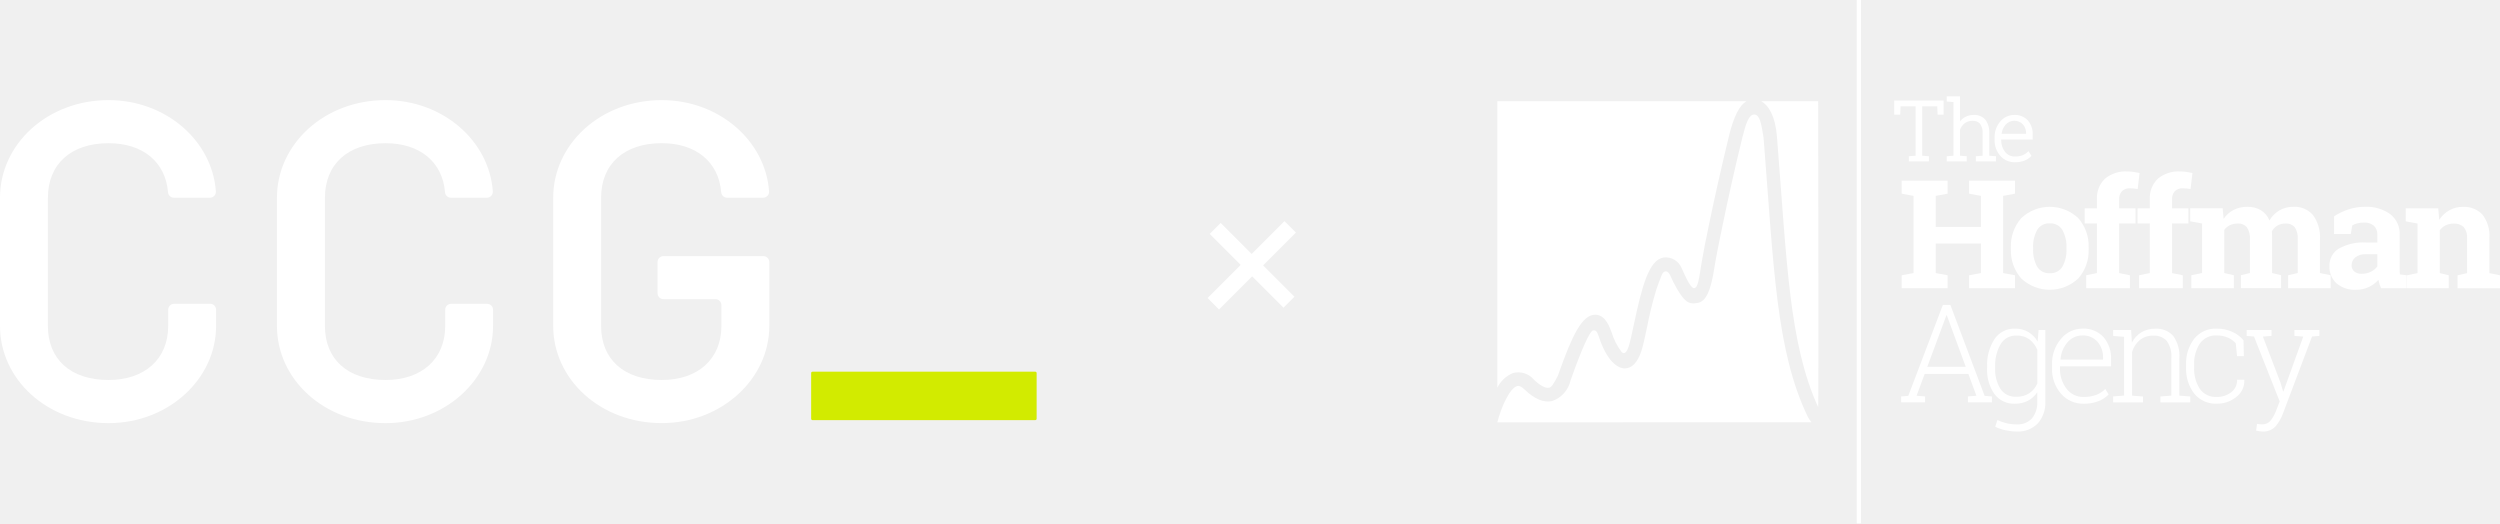
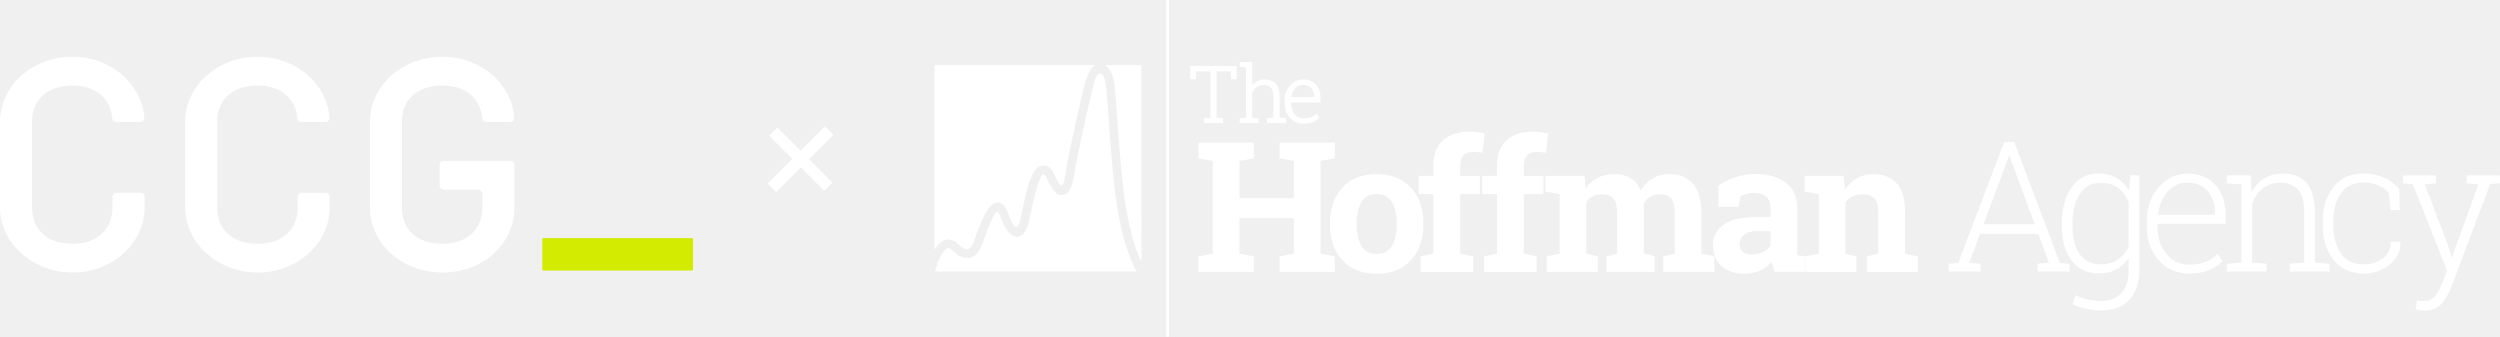
- <svg xmlns="http://www.w3.org/2000/svg" id="Group_1017" data-name="Group 1017" width="296.138" height="61.977" viewBox="0 0 296.138 61.977">
+ <svg xmlns="http://www.w3.org/2000/svg" width="401" height="54" viewBox="0 0 401 54" fill="none">
+   <g clip-path="url(#clip0_71_146)">
+     <path d="M71.157 30.434H76.723C77.081 30.434 77.367 30.72 77.367 31.077V33.302C77.367 36.844 74.854 39.099 70.973 39.099C66.867 39.099 64.467 36.844 64.467 33.302V19.565C64.467 15.972 66.918 13.717 70.973 13.717C74.63 13.717 77.081 15.727 77.346 18.963C77.377 19.3 77.653 19.565 77.99 19.565H81.84C82.208 19.565 82.514 19.248 82.484 18.881C82.096 13.451 77.112 9.104 70.983 9.104C64.416 9.104 59.34 13.819 59.34 19.565V33.302C59.34 38.997 64.365 43.712 70.983 43.712C77.602 43.712 82.514 38.997 82.514 33.302V26.454C82.514 26.097 82.228 25.811 81.871 25.811H71.167C70.81 25.811 70.524 26.097 70.524 26.454V29.781C70.524 30.138 70.81 30.424 71.167 30.424L71.157 30.434Z" fill="white" />
+     <path d="M34.848 19.565V33.302C34.848 36.844 37.248 39.099 41.354 39.099C45.235 39.099 47.748 36.844 47.748 33.302V31.557C47.748 31.21 48.034 30.924 48.381 30.924H52.242C52.589 30.924 52.875 31.21 52.875 31.557V33.302C52.875 38.997 47.738 43.712 41.344 43.712C34.95 43.712 29.701 38.997 29.701 33.302V19.565C29.701 13.819 34.777 9.104 41.344 9.104C47.482 9.104 52.466 13.451 52.844 18.881C52.875 19.248 52.579 19.565 52.201 19.565H48.34C48.003 19.565 47.727 19.3 47.707 18.973C47.441 15.727 45 13.727 41.334 13.727C37.279 13.727 34.828 15.983 34.828 19.575L34.848 19.565Z" fill="white" />
+     <path d="M5.137 19.565V33.302C5.137 36.844 7.538 39.099 11.643 39.099C15.524 39.099 18.037 36.844 18.037 33.302V31.557C18.037 31.2 18.323 30.914 18.68 30.914H22.541C22.898 30.914 23.184 31.2 23.184 31.557V33.302C23.184 38.997 18.047 43.712 11.653 43.712C5.26 43.712 0 38.997 0 33.302V19.565C0 13.819 5.076 9.104 11.643 9.104C17.782 9.104 22.766 13.451 23.144 18.881C23.174 19.248 22.878 19.565 22.5 19.565H18.64C18.302 19.565 18.027 19.3 18.006 18.973C17.741 15.727 15.3 13.727 11.633 13.727C7.578 13.727 5.127 15.983 5.127 19.575L5.137 19.565Z" fill="white" />
+     <path d="M111.02 38.201H87.131C87.052 38.201 86.988 38.265 86.988 38.344V43.253C86.988 43.332 87.052 43.396 87.131 43.396H111.02C111.099 43.396 111.163 43.332 111.163 43.253V38.344C111.163 38.265 111.099 38.201 111.02 38.201Z" fill="#D2EB00" class="logo-underscore" />
+     <path d="M128.393 24.168L132.315 20.249L133.694 21.627L129.772 25.546L133.52 29.291L132.203 30.608L128.454 26.862L124.492 30.822L123.113 29.444L127.076 25.484L123.368 21.78L124.686 20.463L128.393 24.168Z" fill="white" />
+     <path d="M187.498 0H187.08V54H187.498V0Z" fill="white" />
+     <mask id="mask0_71_146" style="mask-type:luminance" maskUnits="userSpaceOnUse" x="187" y="0" width="1" height="54">
+       <path d="M187.498 0H187.08V54H187.498V0Z" fill="white" />
+     </mask>
+     <g mask="url(#mask0_71_146)">
+       <path d="M187.498 0H187.08V54H187.498V0Z" fill="white" />
+     </g>
+     <path d="M192.258 25.392V22.882H201.113V25.392L198.815 25.811V31.792H207.537V25.811L205.249 25.392V22.882H207.537H211.817H214.104V25.392L211.817 25.811V40.691L214.104 41.12V43.61H205.249V41.12L207.537 40.691V34.996H198.815V40.691L201.113 41.12V43.61H192.258V41.12L194.525 40.691V25.811L192.258 25.392Z" fill="white" />
+     <path d="M213.318 35.762C213.318 33.465 213.982 31.588 215.309 30.118C216.637 28.648 218.465 27.924 220.804 27.924C223.143 27.924 224.992 28.659 226.32 30.118C227.647 31.577 228.311 33.465 228.311 35.772V36.068C228.311 38.385 227.647 40.273 226.32 41.722C224.992 43.182 223.164 43.906 220.835 43.906C218.506 43.906 216.637 43.182 215.309 41.722C213.982 40.263 213.318 38.375 213.318 36.068V35.772V35.762ZM217.597 36.068C217.597 37.477 217.853 38.599 218.363 39.446C218.874 40.293 219.691 40.722 220.835 40.722C221.979 40.722 222.755 40.293 223.266 39.436C223.776 38.579 224.032 37.456 224.032 36.058V35.762C224.032 34.394 223.776 33.282 223.256 32.414C222.735 31.547 221.918 31.118 220.804 31.118C219.691 31.118 218.874 31.547 218.363 32.414C217.853 33.282 217.597 34.394 217.597 35.762V36.058V36.068Z" fill="white" />
+     <path d="M227.841 41.12L229.915 40.691V31.128H227.555V28.209H229.915V26.505C229.915 24.78 230.425 23.443 231.457 22.515C232.489 21.576 233.929 21.116 235.787 21.116C236.145 21.116 236.523 21.147 236.901 21.198C237.279 21.249 237.687 21.32 238.147 21.422L237.779 24.515C237.544 24.474 237.319 24.443 237.095 24.413C236.87 24.382 236.615 24.372 236.319 24.372C235.624 24.372 235.093 24.556 234.746 24.923C234.388 25.291 234.215 25.821 234.215 26.515V28.22H237.371V31.139H234.215V40.702L236.288 41.13V43.62H227.862V41.13L227.841 41.12Z" fill="white" />
+     <path d="M238.035 41.12L240.108 40.691V31.128H237.749V28.209H240.108V26.505C240.108 24.78 240.619 23.443 241.65 22.515C242.682 21.576 244.122 21.116 245.981 21.116C246.338 21.116 246.716 21.147 247.094 21.198C247.472 21.249 247.88 21.32 248.34 21.422L247.972 24.515C247.737 24.474 247.513 24.443 247.288 24.413C247.063 24.382 246.808 24.372 246.512 24.372C245.817 24.372 245.286 24.556 244.939 24.923C244.581 25.291 244.408 25.821 244.408 26.515V28.22H247.564V31.139H244.408V40.702L246.481 41.13V43.62H238.055V41.13L238.035 41.12Z" fill="white" />
+     <path d="M247.89 30.71V28.209H254.161L254.335 30.24C254.846 29.495 255.479 28.924 256.255 28.526C257.021 28.128 257.91 27.924 258.921 27.924C259.932 27.924 260.81 28.138 261.536 28.577C262.261 29.016 262.812 29.669 263.18 30.557C263.67 29.73 264.303 29.087 265.09 28.618C265.876 28.148 266.795 27.924 267.847 27.924C269.41 27.924 270.646 28.444 271.555 29.495C272.464 30.547 272.913 32.139 272.913 34.282V40.691L274.987 41.12V43.61H266.775V41.12L268.624 40.691V34.272C268.624 33.108 268.43 32.292 268.041 31.843C267.653 31.384 267.071 31.159 266.295 31.159C265.692 31.159 265.161 31.292 264.712 31.547C264.262 31.812 263.915 32.169 263.65 32.639C263.65 32.822 263.65 32.976 263.66 33.098C263.66 33.231 263.67 33.353 263.67 33.486V40.691L265.406 41.12V43.61H257.665V41.12L259.401 40.691V34.272C259.401 33.129 259.207 32.333 258.809 31.863C258.42 31.394 257.828 31.159 257.042 31.159C256.459 31.159 255.959 31.261 255.52 31.475C255.081 31.69 254.723 31.986 254.437 32.384V40.691L256.286 41.12V43.61H248.095V41.12L250.168 40.691V31.139L247.88 30.71H247.89Z" fill="white" />
+     <path d="M284.71 43.61C284.598 43.355 284.485 43.09 284.403 42.824C284.312 42.549 284.25 42.283 284.199 42.008C283.689 42.58 283.076 43.039 282.34 43.386C281.615 43.733 280.778 43.916 279.838 43.916C278.286 43.916 277.05 43.508 276.131 42.681C275.211 41.865 274.762 40.742 274.762 39.334C274.762 37.925 275.354 36.772 276.549 35.986C277.744 35.2 279.491 34.803 281.809 34.803H283.995V33.292C283.995 32.547 283.77 31.975 283.331 31.567C282.892 31.159 282.238 30.955 281.38 30.955C280.89 30.955 280.451 31.006 280.073 31.118C279.695 31.23 279.378 31.363 279.144 31.506L278.868 33.159H275.64V29.74C276.437 29.23 277.336 28.791 278.347 28.444C279.358 28.097 280.461 27.913 281.656 27.913C283.627 27.913 285.221 28.383 286.446 29.312C287.672 30.251 288.285 31.577 288.285 33.302V39.661C288.285 39.895 288.285 40.12 288.285 40.334C288.285 40.538 288.305 40.742 288.336 40.936L289.643 41.11V43.6H284.689L284.71 43.61ZM280.992 40.834C281.636 40.834 282.228 40.702 282.759 40.426C283.29 40.15 283.699 39.814 283.995 39.405V37.058H281.809C280.9 37.058 280.206 37.262 279.736 37.681C279.266 38.089 279.031 38.589 279.031 39.171C279.031 39.691 279.205 40.099 279.552 40.395C279.899 40.691 280.379 40.834 281.002 40.834" fill="white" />
+     <path d="M289.684 41.12L291.737 40.691V31.139L289.459 30.71V28.209H295.73L295.924 30.414C296.455 29.628 297.109 29.016 297.875 28.577C298.651 28.138 299.519 27.924 300.469 27.924C302.073 27.924 303.329 28.413 304.228 29.393C305.126 30.373 305.576 31.904 305.576 33.996V40.702L307.629 41.13V43.62H299.438V41.13L301.276 40.702V34.006C301.276 32.976 301.061 32.241 300.632 31.812C300.204 31.384 299.55 31.169 298.682 31.169C298.11 31.169 297.609 31.281 297.15 31.506C296.7 31.73 296.322 32.047 296.016 32.455V40.712L297.752 41.14V43.631H289.673V41.14L289.684 41.12Z" fill="white" />
+     <path d="M312.562 42.304L314.094 42.192L321.478 22.78H323.092L330.405 42.192L331.957 42.304V43.559H326.83V42.304L328.648 42.161L326.932 37.507H317.587L315.861 42.161L317.679 42.304V43.559H312.562V42.304ZM318.159 35.986H326.37L322.326 24.994H322.244L318.159 35.986Z" fill="white" />
+     <path d="M330.711 35.966C330.711 33.506 331.242 31.526 332.284 30.047C333.336 28.567 334.797 27.832 336.666 27.832C337.758 27.832 338.708 28.077 339.515 28.556C340.322 29.036 340.986 29.71 341.507 30.587L341.711 28.118H343.151V43.365C343.151 45.355 342.61 46.927 341.537 48.081C340.465 49.234 338.964 49.805 337.033 49.805C336.288 49.805 335.501 49.714 334.654 49.53C333.806 49.346 333.07 49.101 332.447 48.785L332.907 47.346C333.53 47.642 334.174 47.866 334.858 48.029C335.542 48.193 336.257 48.274 337.013 48.274C338.484 48.274 339.587 47.846 340.322 46.978C341.068 46.111 341.435 44.906 341.435 43.365V41.406C340.914 42.192 340.251 42.804 339.454 43.222C338.657 43.641 337.718 43.855 336.645 43.855C334.786 43.855 333.336 43.161 332.284 41.783C331.232 40.406 330.711 38.558 330.711 36.262V35.966ZM332.427 36.272C332.427 38.13 332.805 39.609 333.561 40.722C334.317 41.834 335.45 42.386 336.952 42.386C338.065 42.386 338.994 42.13 339.73 41.63C340.465 41.13 341.037 40.426 341.435 39.548V32.384C341.057 31.475 340.506 30.741 339.791 30.179C339.076 29.618 338.136 29.332 336.972 29.332C335.471 29.332 334.327 29.955 333.561 31.19C332.795 32.425 332.407 34.027 332.407 35.986V36.282L332.427 36.272Z" fill="white" />
+     <path d="M351.087 43.865C349.147 43.865 347.533 43.151 346.256 41.732C344.979 40.314 344.346 38.497 344.346 36.303V35.517C344.346 33.312 344.979 31.475 346.256 30.026C347.523 28.567 349.065 27.842 350.862 27.842C352.762 27.842 354.243 28.444 355.336 29.638C356.418 30.843 356.96 32.435 356.96 34.435V35.895H346.052V36.313C346.052 38.048 346.511 39.497 347.441 40.671C348.37 41.845 349.586 42.437 351.087 42.437C352.149 42.437 353.048 42.294 353.804 41.998C354.56 41.702 355.203 41.283 355.734 40.732L356.459 41.906C355.877 42.518 355.142 42.998 354.263 43.355C353.375 43.712 352.323 43.886 351.087 43.886M350.862 29.291C349.606 29.291 348.544 29.771 347.686 30.741C346.828 31.71 346.317 32.914 346.185 34.374L346.215 34.445H355.275V34.017C355.275 32.669 354.876 31.557 354.09 30.649C353.303 29.74 352.231 29.291 350.873 29.291" fill="white" />
+     <path d="M357.174 42.304L359.503 42.12V29.577L357.174 29.393V28.128H361.014L361.168 30.822C361.668 29.873 362.332 29.138 363.18 28.618C364.027 28.097 365.018 27.842 366.172 27.842C367.847 27.842 369.124 28.352 370.002 29.373C370.881 30.393 371.32 31.996 371.32 34.16V42.12L373.648 42.304V43.559H367.275V42.304L369.604 42.12V34.17C369.604 32.404 369.277 31.149 368.613 30.414C367.949 29.679 367.01 29.312 365.794 29.312C364.579 29.312 363.619 29.628 362.863 30.261C362.107 30.894 361.566 31.73 361.229 32.782V42.12L363.557 42.304V43.559H357.184V42.304H357.174Z" fill="white" />
+     <path d="M379.174 42.426C380.307 42.426 381.308 42.1 382.177 41.457C383.045 40.814 383.474 39.906 383.474 38.762H384.985L385.016 38.844C385.067 40.273 384.495 41.467 383.31 42.426C382.125 43.386 380.747 43.865 379.174 43.865C377.08 43.865 375.456 43.141 374.302 41.702C373.148 40.263 372.576 38.405 372.576 36.139V35.537C372.576 33.292 373.148 31.445 374.302 29.995C375.456 28.546 377.07 27.822 379.153 27.822C380.348 27.822 381.431 28.046 382.422 28.495C383.412 28.944 384.219 29.546 384.832 30.322L384.904 33.69H383.443L383.167 30.945C382.708 30.434 382.136 30.026 381.462 29.72C380.777 29.424 380.011 29.271 379.143 29.271C377.489 29.271 376.263 29.863 375.466 31.047C374.67 32.231 374.271 33.721 374.271 35.517V36.119C374.271 37.946 374.67 39.446 375.456 40.63C376.243 41.814 377.478 42.396 379.153 42.396" fill="white" />
+     <path d="M401 29.393L399.427 29.526L393.187 46.039C392.788 47.09 392.267 47.978 391.634 48.713C391.001 49.448 390.061 49.816 388.836 49.816C388.631 49.816 388.396 49.795 388.111 49.754C387.825 49.714 387.62 49.662 387.477 49.622L387.682 48.193C387.794 48.213 387.978 48.234 388.233 48.254C388.488 48.274 388.662 48.295 388.764 48.295C389.52 48.295 390.112 48.029 390.552 47.509C390.991 46.989 391.379 46.305 391.706 45.468L392.502 43.396L387.018 29.536L385.445 29.404V28.138H390.756V29.404L388.917 29.546L392.686 39.395L393.227 41.253H393.309L397.538 29.546L395.648 29.404V28.138H400.99V29.404L401 29.393Z" fill="white" />
+     <path d="M198.253 10.706V12.584H197.589L197.538 11.329H195.026V18.993L196.037 19.075V19.616H193.269V19.075L194.28 18.993V11.329H191.767L191.716 12.584H191.052V10.706H198.253Z" fill="white" />
+     <path d="M196.159 19.738H193.136V18.963L194.147 18.881V11.451H191.88L191.829 12.707H190.92V10.584H198.365V12.707H197.456L197.405 11.451H195.138V18.881L196.149 18.963V19.738H196.159ZM193.391 19.483H195.914V19.187L194.903 19.106V11.196H197.661L197.712 12.451H198.12V10.818H191.175V12.451H191.594L191.645 11.196H194.402V19.106L193.391 19.187V19.483Z" fill="white" />
+     <path d="M198.958 10.614V10.073H200.714V14.135C200.939 13.737 201.235 13.431 201.613 13.207C201.981 12.982 202.42 12.88 202.921 12.88C203.625 12.88 204.177 13.094 204.555 13.533C204.933 13.962 205.127 14.635 205.127 15.544V19.004L206.138 19.085V19.626H203.37V19.085L204.381 19.004V15.523C204.381 14.809 204.238 14.288 203.952 13.982C203.666 13.666 203.268 13.513 202.767 13.513C202.267 13.513 201.828 13.645 201.491 13.911C201.154 14.176 200.898 14.523 200.735 14.962V19.004L201.746 19.085V19.626H198.978V19.085L199.989 19.004V10.696L198.978 10.614H198.958Z" fill="white" />
+     <path d="M206.25 19.738H203.227V18.963L204.238 18.881V15.523C204.238 14.839 204.105 14.35 203.84 14.064C203.574 13.778 203.217 13.635 202.747 13.635C202.277 13.635 201.869 13.758 201.552 14.003C201.235 14.248 201 14.574 200.847 14.972V18.881L201.858 18.963V19.738H198.845V18.963L199.857 18.881V10.808L198.845 10.726V9.941H200.847V13.707C201.041 13.451 201.276 13.247 201.552 13.084C201.94 12.849 202.4 12.737 202.921 12.737C203.666 12.737 204.248 12.972 204.647 13.431C205.045 13.89 205.249 14.595 205.249 15.523V18.871L206.26 18.953V19.728L206.25 19.738ZM203.482 19.483H206.005V19.187L204.994 19.106V15.523C204.994 14.646 204.81 14.003 204.453 13.594C204.095 13.186 203.595 12.992 202.921 12.992C202.451 12.992 202.032 13.094 201.685 13.309C201.338 13.513 201.052 13.809 200.837 14.186L200.602 14.605V10.196H199.101V10.502L200.112 10.584V19.116L199.101 19.198V19.494H201.613V19.198L200.602 19.116V14.911C200.776 14.452 201.041 14.084 201.409 13.809C201.777 13.533 202.226 13.39 202.767 13.39C203.309 13.39 203.738 13.564 204.054 13.901C204.361 14.237 204.514 14.778 204.514 15.534V19.126L203.503 19.208V19.504L203.482 19.483Z" fill="white" />
+     <path d="M209.12 19.738C208.272 19.738 207.578 19.432 207.016 18.82C206.465 18.207 206.179 17.432 206.179 16.493V16.156C206.179 15.207 206.454 14.421 207.006 13.799C207.558 13.176 208.232 12.86 209.008 12.86C209.835 12.86 210.479 13.115 210.948 13.635C211.418 14.146 211.653 14.839 211.653 15.687V16.309H206.904V16.483C206.904 17.228 207.108 17.85 207.506 18.35C207.915 18.851 208.436 19.106 209.09 19.106C209.549 19.106 209.947 19.044 210.274 18.912C210.601 18.789 210.877 18.606 211.112 18.371L211.428 18.871C211.173 19.136 210.856 19.34 210.468 19.494C210.08 19.647 209.621 19.728 209.09 19.728M209.018 13.492C208.467 13.492 208.007 13.697 207.639 14.115C207.261 14.533 207.047 15.044 206.986 15.676V15.707H210.938V15.523C210.938 14.952 210.765 14.462 210.417 14.084C210.07 13.697 209.61 13.503 209.018 13.503" fill="white" />
+     <path d="M209.12 19.861C208.242 19.861 207.506 19.534 206.924 18.901C206.352 18.269 206.056 17.462 206.056 16.493V16.156C206.056 15.187 206.342 14.36 206.914 13.717C207.486 13.064 208.191 12.737 209.018 12.737C209.845 12.737 210.56 13.013 211.061 13.543C211.551 14.074 211.806 14.799 211.806 15.687V16.432H207.057V16.483C207.057 17.197 207.251 17.799 207.639 18.279C208.017 18.759 208.507 18.983 209.13 18.983C209.57 18.983 209.958 18.922 210.264 18.799C210.57 18.677 210.836 18.503 211.061 18.279L211.173 18.167L211.622 18.881L211.551 18.953C211.285 19.228 210.948 19.442 210.55 19.606C210.152 19.769 209.672 19.84 209.12 19.84M209.018 12.992C208.262 12.992 207.639 13.288 207.108 13.89C206.577 14.492 206.311 15.258 206.311 16.166V16.503C206.311 17.412 206.577 18.167 207.108 18.748C207.639 19.33 208.313 19.626 209.12 19.626C209.641 19.626 210.08 19.555 210.448 19.402C210.785 19.269 211.061 19.096 211.296 18.881L211.112 18.595C210.887 18.789 210.632 18.953 210.346 19.055C210.009 19.187 209.59 19.248 209.12 19.248C208.426 19.248 207.864 18.983 207.435 18.442C207.016 17.922 206.802 17.258 206.802 16.493V16.197H211.551V15.697C211.551 14.88 211.326 14.217 210.877 13.727C210.428 13.237 209.804 12.992 209.028 12.992M211.061 15.829H206.914L206.863 15.697V15.666C206.935 15.023 207.159 14.472 207.547 14.043C207.946 13.605 208.446 13.38 209.028 13.38C209.651 13.38 210.152 13.594 210.519 14.003C210.887 14.411 211.071 14.921 211.071 15.523V15.829H211.061ZM207.118 15.574H210.805V15.513C210.805 14.972 210.642 14.513 210.315 14.146C209.988 13.778 209.57 13.605 209.008 13.605C208.497 13.605 208.068 13.799 207.721 14.186C207.384 14.554 207.18 15.023 207.108 15.564" fill="white" />
+     <path d="M177.193 10.441C177.959 10.859 178.653 11.961 178.817 14.064L178.837 14.35C179.848 27.015 180.073 35.466 183.076 42.018C183.127 42.141 183.076 10.441 183.076 10.441H177.193Z" fill="white" />
+     <path d="M149.944 40.008C150.372 39.293 150.904 38.711 151.547 38.507C152.048 38.344 152.834 38.334 153.712 39.171C154.366 39.793 154.928 40.099 155.295 40.008C155.53 39.956 155.714 39.712 156.194 38.773L156.245 38.62C157.655 34.639 158.676 32.475 160.045 32.475H160.055C161.137 32.486 161.556 33.843 161.73 34.282C162.21 35.507 162.516 36.099 162.772 36.333C163.058 36.609 163.303 36.354 163.497 35.762C163.65 35.313 163.824 34.486 164.028 33.527C164.855 29.618 165.57 26.832 167.102 26.566C168.195 26.383 168.777 27.27 168.971 27.679C169.186 28.138 169.788 29.628 170.207 29.73C170.687 29.771 170.759 28.638 171.044 26.995C171.218 25.964 171.433 24.903 171.77 23.28C172.342 20.524 173.077 17.228 173.853 14.033C174.354 11.972 174.956 10.859 175.651 10.431H149.923V39.997L149.944 40.008Z" fill="white" />
+     <path d="M182.381 43.559C182.198 43.325 182.055 43.1 182.003 42.977C178.725 36.139 178.5 27.515 177.469 14.462L177.448 14.176C177.203 12.543 177.019 11.829 176.498 11.798C175.947 11.757 175.61 12.727 175.252 14.197C174.435 17.534 173.72 20.779 173.148 23.566C172.822 25.168 172.536 26.546 172.382 27.556C172.005 30.047 171.514 31.077 170.646 31.241C169.635 31.434 169.247 30.996 168.512 29.771C168.195 29.25 167.868 28.516 167.807 28.373C167.582 27.883 167.153 27.781 166.928 28.393C166.571 29.352 166.653 29.046 166.387 29.842C165.989 31.037 165.693 32.506 165.417 33.802C165.202 34.803 165.019 35.66 164.845 36.191C164.447 37.374 163.864 37.977 163.119 37.977C162.741 37.977 161.454 37.742 160.453 34.7C160.279 34.16 160.116 33.976 159.82 34.068C159.493 34.211 158.707 35.895 157.583 39.069L157.532 39.222C157.103 40.436 156.47 41.151 155.643 41.344C154.774 41.549 153.814 41.151 152.783 40.161C152.313 39.712 152.078 39.793 151.996 39.814C151.241 40.059 150.383 41.926 149.974 43.549H182.412L182.381 43.559Z" fill="white" />
+   </g>
  <defs>
-     <clipPath id="clip-path">
-       <rect id="Rectangle_951" data-name="Rectangle 951" width="296.138" height="61.977" fill="none" />
+     <clipPath id="clip0_71_146">
+       <rect width="401" height="54" fill="white" />
    </clipPath>
  </defs>
-   <rect id="Rectangle_949" data-name="Rectangle 949" width="0.483" height="61.977" transform="translate(219.955)" fill="#fff" />
-   <rect id="Rectangle_950" data-name="Rectangle 950" width="0.483" height="61.977" transform="translate(219.955)" fill="#fff" />
-   <path id="Path_4941" data-name="Path 4941" d="M1196.167,115.18v-1.54h5.439v1.54l-1.407.262v3.675h5.358v-3.675l-1.407-.262v-1.54h5.438v1.54l-1.407.262v9.143l1.407.263v1.53h-5.438v-1.53l1.407-.263v-3.5H1200.2v3.5l1.407.263v1.53h-5.439v-1.53l1.4-.263v-9.143Z" transform="translate(-970.902 -92.239)" fill="#fff" />
-   <g id="Group_1018" data-name="Group 1018">
-     <g id="Group_1017-2" data-name="Group 1017" clip-path="url(#clip-path)">
-       <path id="Path_4942" data-name="Path 4942" d="M1264.856,134.9a4.974,4.974,0,0,1,1.222-3.469,4.913,4.913,0,0,1,6.764,0,4.971,4.971,0,0,1,1.223,3.473v.184a4.966,4.966,0,0,1-1.223,3.478,4.93,4.93,0,0,1-6.764,0,4.966,4.966,0,0,1-1.222-3.478Zm2.633.184a4.012,4.012,0,0,0,.469,2.078,1.632,1.632,0,0,0,1.516.784,1.615,1.615,0,0,0,1.493-.788,3.991,3.991,0,0,0,.473-2.073V134.9a3.949,3.949,0,0,0-.477-2.056,1.629,1.629,0,0,0-1.506-.8,1.61,1.61,0,0,0-1.5.8,4.008,4.008,0,0,0-.469,2.056Z" transform="translate(-1026.655 -105.585)" fill="#fff" />
-       <path id="Path_4943" data-name="Path 4943" d="M1311.453,120.133l1.272-.262v-5.879h-1.452V112.2h1.452v-1.05a3.149,3.149,0,0,1,.947-2.454,3.809,3.809,0,0,1,2.66-.862,4.97,4.97,0,0,1,.681.048q.347.048.762.135l-.226,1.9c-.144-.024-.284-.044-.419-.061a3.677,3.677,0,0,0-.474-.026,1.285,1.285,0,0,0-.97.341,1.355,1.355,0,0,0-.329.98v1.05h1.939v1.793h-1.939v5.879l1.272.262v1.531h-5.177Z" transform="translate(-1064.331 -87.525)" fill="#fff" />
-       <path id="Path_4944" data-name="Path 4944" d="M1344.711,120.133l1.272-.262v-5.879h-1.452V112.2h1.452v-1.05a3.149,3.149,0,0,1,.947-2.454,3.81,3.81,0,0,1,2.661-.862,4.965,4.965,0,0,1,.68.048q.347.048.762.135l-.226,1.9c-.144-.024-.283-.044-.419-.061a3.672,3.672,0,0,0-.474-.026,1.285,1.285,0,0,0-.97.341,1.355,1.355,0,0,0-.329.98v1.05h1.939v1.793h-1.939v5.879l1.272.262v1.531h-5.177Z" transform="translate(-1091.325 -87.525)" fill="#fff" />
-       <path id="Path_4945" data-name="Path 4945" d="M1377.625,131.8v-1.54h3.851l.108,1.251a3.24,3.24,0,0,1,1.177-1.054,3.47,3.47,0,0,1,1.637-.372,3.056,3.056,0,0,1,1.605.4,2.5,2.5,0,0,1,1.01,1.216,3.332,3.332,0,0,1,1.173-1.19,3.257,3.257,0,0,1,1.7-.429,2.854,2.854,0,0,1,2.278.967,4.419,4.419,0,0,1,.834,2.944v3.937l1.272.262v1.531h-5.042v-1.531l1.136-.262v-3.946a2.336,2.336,0,0,0-.36-1.5,1.336,1.336,0,0,0-1.073-.42,1.884,1.884,0,0,0-.97.24,1.788,1.788,0,0,0-.654.67q0,.166.009.284c.006.078.009.159.009.241v4.427l1.064.262v1.531h-4.753v-1.531l1.064-.262v-3.946a2.34,2.34,0,0,0-.361-1.483,1.326,1.326,0,0,0-1.082-.433,2.1,2.1,0,0,0-.933.2,1.769,1.769,0,0,0-.663.556v5.109l1.136.262v1.531h-5.033v-1.531l1.272-.262v-5.871Z" transform="translate(-1118.187 -105.586)" fill="#fff" />
-       <path id="Path_4946" data-name="Path 4946" d="M1471.343,139.726a4.674,4.674,0,0,1-.19-.486,3.763,3.763,0,0,1-.126-.5,3.618,3.618,0,0,1-1.141.849,3.5,3.5,0,0,1-1.537.323,3.283,3.283,0,0,1-2.277-.756,2.629,2.629,0,0,1-.844-2.06,2.322,2.322,0,0,1,1.1-2.056,5.883,5.883,0,0,1,3.228-.726h1.344v-.928a1.372,1.372,0,0,0-.406-1.059,1.707,1.707,0,0,0-1.2-.376,2.929,2.929,0,0,0-.8.1,2.16,2.16,0,0,0-.568.241l-.171,1.015h-1.984l.009-2.1a7.478,7.478,0,0,1,1.654-.8,6.171,6.171,0,0,1,2.034-.324,4.731,4.731,0,0,1,2.945.862,2.9,2.9,0,0,1,1.132,2.454v3.91c0,.146,0,.283,0,.412a2.831,2.831,0,0,0,.031.367l.8.105v1.531Zm-2.282-1.706a2.342,2.342,0,0,0,1.082-.249,2.072,2.072,0,0,0,.758-.626V135.7h-1.344a1.869,1.869,0,0,0-1.271.381,1.176,1.176,0,0,0-.433.915.934.934,0,0,0,.32.752,1.337,1.337,0,0,0,.889.271" transform="translate(-1189.293 -105.587)" fill="#fff" />
-       <path id="Path_4947" data-name="Path 4947" d="M1513.347,138.2l1.263-.262v-5.871l-1.4-.262v-1.54h3.852l.117,1.356a3.518,3.518,0,0,1,1.2-1.129,3.185,3.185,0,0,1,1.6-.4,2.981,2.981,0,0,1,2.309.9,4.074,4.074,0,0,1,.83,2.826v4.121l1.262.262v1.531h-5.033V138.2l1.128-.262v-4.112a1.875,1.875,0,0,0-.4-1.352,1.627,1.627,0,0,0-1.2-.4,2.088,2.088,0,0,0-.938.206,1.913,1.913,0,0,0-.694.581v5.075l1.063.262v1.531h-4.96Z" transform="translate(-1228.239 -105.587)" fill="#fff" />
-       <path id="Path_4948" data-name="Path 4948" d="M1195.8,202.653l.847-.063,4.095-10.771h.895l4.054,10.771.863.063v.7h-2.843v-.7l1.006-.079-.95-2.582h-5.179l-.958,2.582,1.005.079v.7H1195.8Zm3.1-3.508h4.553l-2.241-6.1h-.047Z" transform="translate(-970.602 -155.695)" fill="#fff" />
-       <path id="Path_4949" data-name="Path 4949" d="M1249.915,211.222a5.564,5.564,0,0,1,.875-3.283,2.814,2.814,0,0,1,2.427-1.231,3.024,3.024,0,0,1,1.58.4,3.2,3.2,0,0,1,1.1,1.129l.111-1.37h.8v8.458a3.676,3.676,0,0,1-.894,2.613,3.247,3.247,0,0,1-2.5.958,6.27,6.27,0,0,1-1.318-.15,5.139,5.139,0,0,1-1.224-.412l.254-.8a5.393,5.393,0,0,0,1.081.38,5.137,5.137,0,0,0,1.192.135,2.288,2.288,0,0,0,1.837-.72,2.983,2.983,0,0,0,.618-2V214.24a2.993,2.993,0,0,1-1.1,1.01,3.3,3.3,0,0,1-1.56.352,2.861,2.861,0,0,1-2.415-1.149,4.946,4.946,0,0,1-.871-3.064Zm.95.166a4.312,4.312,0,0,0,.63,2.467,2.126,2.126,0,0,0,1.88.922,2.666,2.666,0,0,0,1.541-.42,2.717,2.717,0,0,0,.947-1.156v-3.976a3.036,3.036,0,0,0-.911-1.223,2.438,2.438,0,0,0-1.56-.471,2.082,2.082,0,0,0-1.889,1.03,4.985,4.985,0,0,0-.638,2.661Z" transform="translate(-1014.528 -167.78)" fill="#fff" />
-       <path id="Path_4950" data-name="Path 4950" d="M1294.485,215.6a3.44,3.44,0,0,1-2.677-1.184,4.347,4.347,0,0,1-1.062-3.014v-.435a4.467,4.467,0,0,1,1.058-3.049,3.271,3.271,0,0,1,2.554-1.212,3.174,3.174,0,0,1,2.479,1,3.814,3.814,0,0,1,.9,2.66v.808h-6.05v.229a3.785,3.785,0,0,0,.772,2.42,2.454,2.454,0,0,0,2.023.978,4.119,4.119,0,0,0,1.5-.246,2.97,2.97,0,0,0,1.069-.7l.4.649a3.426,3.426,0,0,1-1.22.8,4.689,4.689,0,0,1-1.758.3m-.126-8.086a2.27,2.27,0,0,0-1.762.8,3.442,3.442,0,0,0-.836,2.015l.016.04h5.021v-.238a2.738,2.738,0,0,0-.657-1.869,2.245,2.245,0,0,0-1.782-.752" transform="translate(-1047.67 -167.779)" fill="#fff" />
-       <path id="Path_4951" data-name="Path 4951" d="M1329.181,214.737l1.291-.1v-6.962l-1.291-.1v-.705h2.13l.087,1.5a3.056,3.056,0,0,1,1.113-1.223,3.1,3.1,0,0,1,1.659-.432,2.636,2.636,0,0,1,2.122.851,4.027,4.027,0,0,1,.729,2.657v4.42l1.291.1v.7h-3.532v-.7l1.291-.1v-4.412a3.1,3.1,0,0,0-.55-2.082,2,2,0,0,0-1.564-.61,2.457,2.457,0,0,0-1.628.527,2.929,2.929,0,0,0-.906,1.4v5.18l1.29.1v.7h-3.532Z" transform="translate(-1078.866 -167.779)" fill="#fff" />
-       <path id="Path_4952" data-name="Path 4952" d="M1378.712,214.8a2.7,2.7,0,0,0,1.663-.539,1.764,1.764,0,0,0,.721-1.5h.839l.016.048a2.354,2.354,0,0,1-.946,1.988,3.534,3.534,0,0,1-2.293.8,3.258,3.258,0,0,1-2.7-1.2,4.787,4.787,0,0,1-.958-3.084v-.333a4.779,4.779,0,0,1,.958-3.072,3.243,3.243,0,0,1,2.692-1.2,4.34,4.34,0,0,1,1.813.373,3.559,3.559,0,0,1,1.339,1.013l.04,1.869h-.808l-.151-1.521a2.7,2.7,0,0,0-.946-.677,3.154,3.154,0,0,0-1.287-.249,2.284,2.284,0,0,0-2.039.986,4.363,4.363,0,0,0-.661,2.482v.333a4.41,4.41,0,0,0,.657,2.5,2.3,2.3,0,0,0,2.051.982" transform="translate(-1116.1 -167.779)" fill="#fff" />
-       <path id="Path_4953" data-name="Path 4953" d="M1421.724,208.253l-.87.071-3.461,9.163a4.9,4.9,0,0,1-.863,1.481,1.949,1.949,0,0,1-1.553.61,2.83,2.83,0,0,1-.4-.036,2.057,2.057,0,0,1-.348-.076l.111-.792c.063.01.165.022.305.036s.239.019.3.019a1.223,1.223,0,0,0,.99-.435,4.142,4.142,0,0,0,.641-1.132l.444-1.149-3.042-7.69-.871-.071v-.7h2.946v.7l-1.022.079,2.09,5.465.3,1.03h.048l2.344-6.494-1.045-.079v-.7h2.962Z" transform="translate(-1146.981 -168.462)" fill="#fff" />
-       <path id="Path_4954" data-name="Path 4954" d="M1197.609,63.766v1.478h-.518l-.044-.987h-1.974v6.035l.8.063v.424h-2.18v-.424l.8-.063V64.258h-1.975l-.039.987h-.523V63.766Z" transform="translate(-967.478 -51.758)" fill="#fff" />
-       <path id="Path_4955" data-name="Path 4955" d="M1195.54,70.457h-2.377v-.611l.8-.063V63.936h-1.781l-.039.987h-.717V63.25h5.858v1.673h-.712l-.044-.987h-1.781v5.848l.8.063Zm-2.18-.195h1.982v-.237l-.8-.063V63.741h2.169l.043.987h.325V63.445h-5.463v1.284h.329l.039-.987h2.169v6.223l-.8.063Z" transform="translate(-967.051 -51.339)" fill="#fff" />
-       <path id="Path_4956" data-name="Path 4956" d="M1224.983,61.534v-.429h1.379V64.3a1.929,1.929,0,0,1,.7-.727,1.975,1.975,0,0,1,1.026-.26,1.617,1.617,0,0,1,1.283.51,2.365,2.365,0,0,1,.447,1.585v2.727l.8.063v.424h-2.179V68.2l.8-.063V65.4a1.769,1.769,0,0,0-.34-1.216,1.21,1.21,0,0,0-.936-.368,1.6,1.6,0,0,0-1,.311,1.805,1.805,0,0,0-.594.826v3.184l.8.063v.424h-2.175V68.2l.8-.063V61.6Z" transform="translate(-994.291 -49.598)" fill="#fff" />
-       <path id="Path_4957" data-name="Path 4957" d="M1230.292,68.3h-2.378v-.611l.8-.063V64.979a1.69,1.69,0,0,0-.314-1.151,1.1,1.1,0,0,0-.863-.337,1.5,1.5,0,0,0-.944.291,1.714,1.714,0,0,0-.556.766v3.077l.8.063V68.3h-2.373v-.611l.8-.063V61.268l-.8-.063V60.59h1.576v2.966a2.007,2.007,0,0,1,.554-.487,2.089,2.089,0,0,1,1.077-.273,1.717,1.717,0,0,1,1.358.544,2.46,2.46,0,0,1,.471,1.648v2.637l.8.063Zm-2.18-.195h1.982v-.237l-.8-.063V64.988a2.281,2.281,0,0,0-.423-1.521,1.508,1.508,0,0,0-1.208-.477,1.892,1.892,0,0,0-.975.247,1.841,1.841,0,0,0-.669.691l-.185.328V60.785h-1.181v.242l.8.063V67.8l-.8.063V68.1h1.978v-.237l-.8-.063.005-3.307a1.914,1.914,0,0,1,.626-.869,1.706,1.706,0,0,1,1.066-.331,1.308,1.308,0,0,1,1.009.4,1.867,1.867,0,0,1,.365,1.282V67.8l-.8.063Z" transform="translate(-993.865 -49.18)" fill="#fff" />
-       <path id="Path_4958" data-name="Path 4958" d="M1257.448,78.228a2.138,2.138,0,0,1-1.652-.72,2.619,2.619,0,0,1-.655-1.833v-.264a2.7,2.7,0,0,1,.652-1.855,2.032,2.032,0,0,1,1.576-.737,1.974,1.974,0,0,1,1.53.607,2.3,2.3,0,0,1,.557,1.619v.491h-3.734v.14a2.28,2.28,0,0,0,.477,1.472,1.525,1.525,0,0,0,1.249.595,2.579,2.579,0,0,0,.928-.15,1.827,1.827,0,0,0,.66-.429l.249.4a2.119,2.119,0,0,1-.752.489,2.936,2.936,0,0,1-1.085.18m-.078-4.917a1.411,1.411,0,0,0-1.088.489,2.08,2.08,0,0,0-.515,1.226l.009.024h3.1v-.145a1.652,1.652,0,0,0-.406-1.137,1.4,1.4,0,0,0-1.1-.457" transform="translate(-1018.77 -59.106)" fill="#fff" />
-       <path id="Path_4959" data-name="Path 4959" d="M1257.021,77.907a2.24,2.24,0,0,1-1.725-.752,2.72,2.72,0,0,1-.681-1.9v-.264a2.8,2.8,0,0,1,.677-1.919,2.137,2.137,0,0,1,1.651-.77,2.079,2.079,0,0,1,1.6.639,2.4,2.4,0,0,1,.583,1.684v.589h-3.735v.042a2.2,2.2,0,0,0,.456,1.411,1.415,1.415,0,0,0,1.171.558,2.489,2.489,0,0,0,.893-.143,1.742,1.742,0,0,0,.624-.406l.088-.089.357.565-.053.054a2.219,2.219,0,0,1-.788.511,3.035,3.035,0,0,1-1.121.188m-.078-5.409a1.921,1.921,0,0,0-1.5.7,2.613,2.613,0,0,0-.628,1.79v.264a2.537,2.537,0,0,0,.63,1.768,2.05,2.05,0,0,0,1.579.688,2.846,2.846,0,0,0,1.048-.174,2.047,2.047,0,0,0,.664-.413l-.143-.227a1.949,1.949,0,0,1-.6.365,2.677,2.677,0,0,1-.965.156,1.625,1.625,0,0,1-1.327-.631,2.383,2.383,0,0,1-.5-1.533V75.02h3.734v-.394a2.218,2.218,0,0,0-.531-1.553,1.887,1.887,0,0,0-1.456-.575m1.6,2.23h-3.265l-.043-.107,0-.024a2.184,2.184,0,0,1,.54-1.281,1.514,1.514,0,0,1,1.161-.521,1.5,1.5,0,0,1,1.173.491,1.753,1.753,0,0,1,.431,1.2Zm-3.1-.195h2.9v-.047a1.567,1.567,0,0,0-.381-1.073,1.4,1.4,0,0,0-2.039.032,1.966,1.966,0,0,0-.482,1.088" transform="translate(-1018.343 -58.687)" fill="#fff" />
-       <path id="Path_4960" data-name="Path 4960" d="M1107.782,63.65c.875.486,1.673,1.745,1.865,4.159l.026.327c1.156,14.539,1.415,24.235,4.86,31.756.064.138,0-36.242,0-36.242Z" transform="translate(-899.162 -51.663)" fill="#fff" />
-       <path id="Path_4961" data-name="Path 4961" d="M941.81,97.582a3.641,3.641,0,0,1,1.837-1.724,2.4,2.4,0,0,1,2.488.767c.749.72,1.393,1.062,1.815.962.265-.063.484-.346,1.035-1.417l.062-.175c1.616-4.571,2.791-7.053,4.359-7.053h.016c1.246.014,1.725,1.574,1.922,2.072a7.5,7.5,0,0,0,1.194,2.352c.324.313.6.024.829-.65.173-.52.375-1.47.609-2.569.953-4.486,1.764-7.684,3.53-7.984a2.045,2.045,0,0,1,2.146,1.277c.249.523.94,2.242,1.422,2.354.551.044.634-1.254.957-3.14.2-1.188.446-2.4.828-4.261.651-3.163,1.5-6.945,2.391-10.613.572-2.362,1.261-3.639,2.062-4.132h-29.5Z" transform="translate(-764.446 -51.662)" fill="#fff" />
-       <path id="Path_4962" data-name="Path 4962" d="M979.017,108.495a4.782,4.782,0,0,1-.439-.667c-3.758-7.844-4.015-17.745-5.206-32.731l-.026-.326c-.281-1.873-.49-2.69-1.087-2.732-.632-.045-1.015,1.064-1.432,2.758-.941,3.832-1.756,7.559-2.414,10.753-.378,1.837-.7,3.423-.881,4.575-.439,2.853-1,4.04-1.993,4.234-1.161.227-1.6-.281-2.454-1.684a16.458,16.458,0,0,1-.805-1.6c-.254-.56-.747-.683-1.014.026-.413,1.1-.316.744-.621,1.667a45.129,45.129,0,0,0-1.117,4.549c-.244,1.146-.454,2.137-.655,2.742-.454,1.362-1.119,2.053-1.977,2.053h0c-.428,0-1.915-.275-3.06-3.761-.2-.622-.382-.828-.724-.727-.37.164-1.277,2.095-2.566,5.741l-.062.175a3.336,3.336,0,0,1-2.167,2.434c-.993.235-2.1-.224-3.282-1.364-.536-.516-.809-.428-.9-.4-.862.278-1.845,2.422-2.324,4.286Z" transform="translate(-764.445 -58.472)" fill="#fff" />
-       <path id="Path_4963" data-name="Path 4963" d="M361.039,86.549h6.147a.709.709,0,0,1,.709.709v2.465c0,3.911-2.774,6.4-7.062,6.4-4.54,0-7.188-2.494-7.188-6.4V74.533c0-3.968,2.711-6.462,7.188-6.462,4.043,0,6.741,2.218,7.035,5.8a.713.713,0,0,0,.707.662h4.257a.711.711,0,0,0,.71-.757c-.43-6-5.93-10.806-12.709-10.806-7.251,0-12.862,5.215-12.862,11.563V89.724c0,6.291,5.548,11.506,12.862,11.506,7.062,0,12.736-5.215,12.736-11.506V82.157a.709.709,0,0,0-.709-.709H361.039a.709.709,0,0,0-.709.709V85.84a.709.709,0,0,0,.709.709" transform="translate(-282.441 -51.111)" fill="#fff" />
-       <path id="Path_4964" data-name="Path 4964" d="M179.925,74.533V89.724c0,3.911,2.648,6.4,7.188,6.4,4.287,0,7.061-2.494,7.061-6.4V87.8a.7.7,0,0,1,.7-.7h4.266a.7.7,0,0,1,.7.7v1.928c0,6.291-5.674,11.506-12.736,11.506-7.314,0-12.862-5.215-12.862-11.506V74.533c0-6.348,5.611-11.563,12.862-11.563,6.78,0,12.282,4.808,12.709,10.811a.706.706,0,0,1-.705.752H194.85a.707.707,0,0,1-.7-.658c-.292-3.584-2.99-5.8-7.035-5.8-4.477,0-7.188,2.494-7.188,6.462" transform="translate(-141.436 -51.111)" fill="#fff" />
-       <path id="Path_4965" data-name="Path 4965" d="M5.674,74.533V89.724c0,3.911,2.648,6.4,7.188,6.4,4.287,0,7.061-2.494,7.061-6.4V87.8a.705.705,0,0,1,.705-.705h4.264a.705.705,0,0,1,.705.705v1.927c0,6.291-5.674,11.506-12.736,11.506C5.548,101.23,0,96.015,0,89.724V74.533C0,68.185,5.611,62.97,12.862,62.97c6.78,0,12.281,4.808,12.709,10.81a.707.707,0,0,1-.706.753H20.6a.709.709,0,0,1-.7-.659c-.292-3.583-2.99-5.8-7.035-5.8-4.477,0-7.188,2.494-7.188,6.462" transform="translate(0 -51.111)" fill="#fff" />
-       <path id="Path_4966" data-name="Path 4966" d="M536.764,239.529H510.377a.161.161,0,0,1-.161-.161v-5.415a.161.161,0,0,1,.161-.161h26.387a.161.161,0,0,1,.161.161v5.415a.161.161,0,0,1-.161.161" transform="translate(-414.131 -189.764)" fill="#D2EB00" />
-       <path id="Path_4967" data-name="Path 4967" d="M764.78,142.982l3.884-3.884,1.359,1.359-3.884,3.884,3.709,3.709-1.3,1.3-3.709-3.709-3.923,3.922-1.359-1.36,3.923-3.922-3.67-3.67,1.3-1.3Z" transform="translate(-616.515 -112.903)" fill="#fff" />
-     </g>
-   </g>
</svg>
